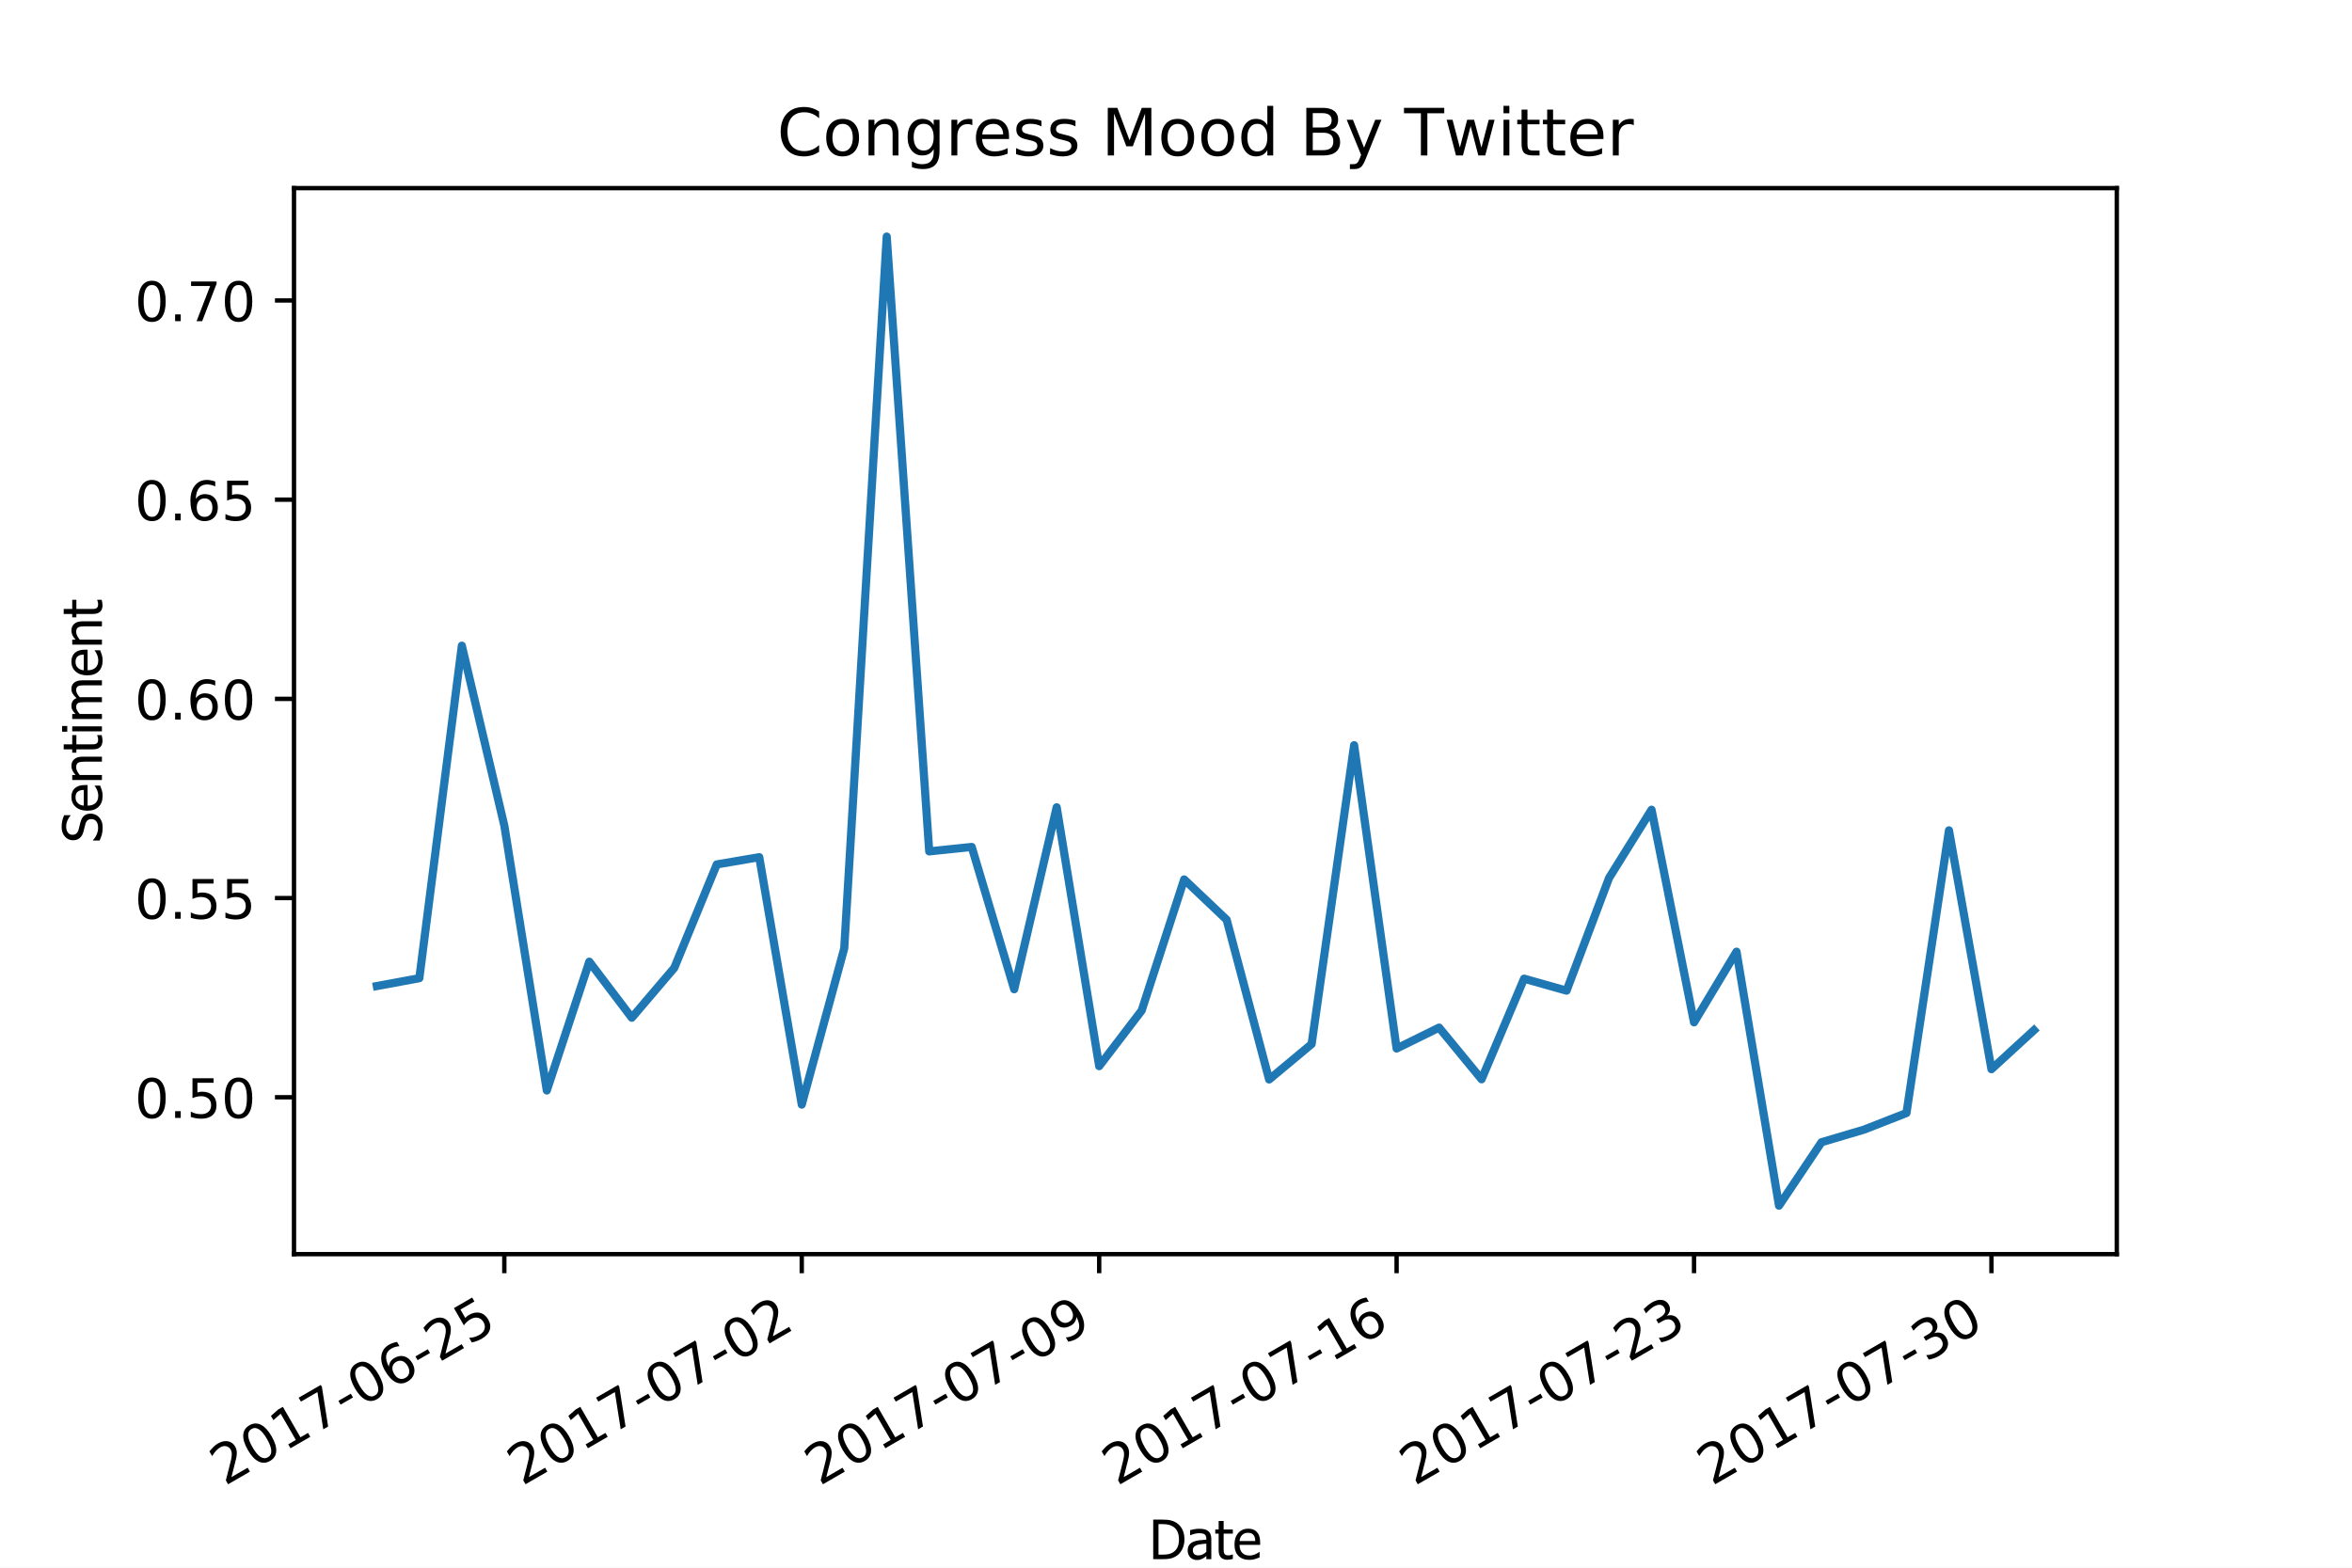
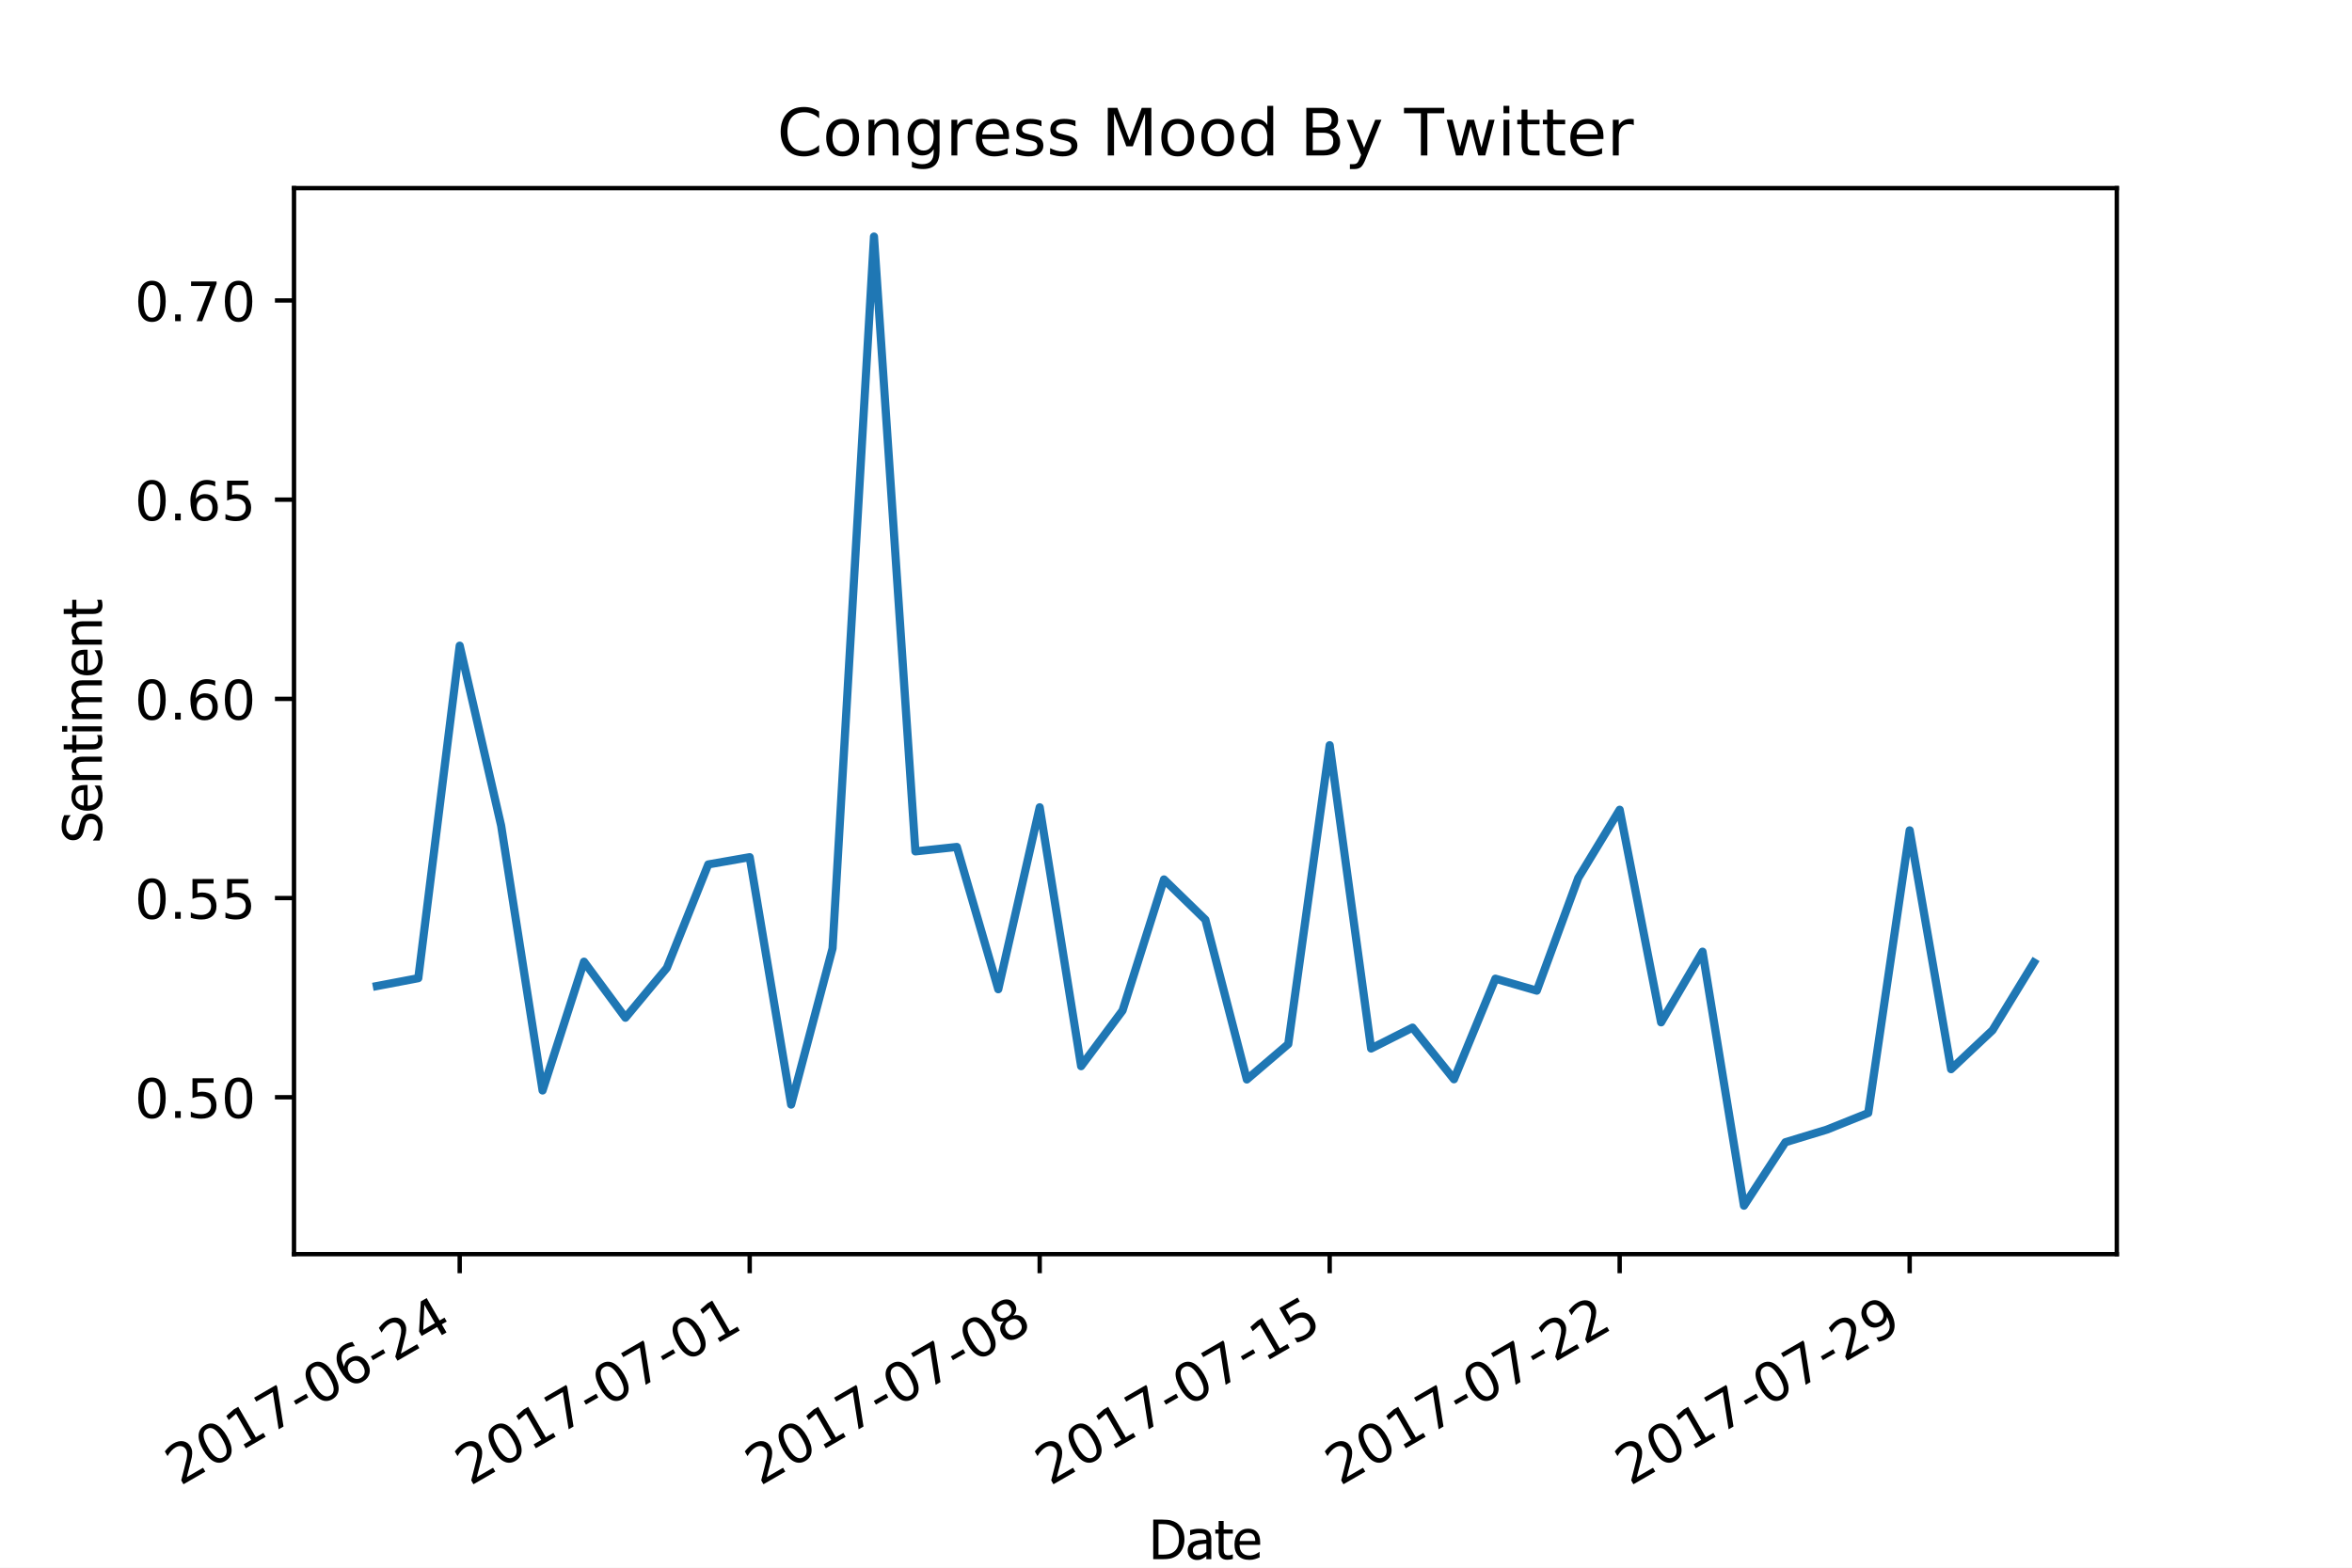
<svg xmlns="http://www.w3.org/2000/svg" xmlns:xlink="http://www.w3.org/1999/xlink" height="288pt" version="1.1" viewBox="0 0 432 288" width="432pt">
  <defs>
    <style type="text/css">
*{stroke-linecap:butt;stroke-linejoin:round;}
  </style>
  </defs>
  <g id="figure_1">
    <g id="patch_1">
      <path d="M 0 288  L 432 288  L 432 0  L 0 0  z " style="fill:#ffffff;" />
    </g>
    <g id="axes_1">
      <g id="patch_2">
        <path d="M 54 230.4  L 388.8 230.4  L 388.8 34.56  L 54 34.56  z " style="fill:#ffffff;" />
      </g>
      <g id="matplotlib.axis_1">
        <g id="xtick_1">
          <g id="line2d_1">
            <defs>
-               <path d="M 0 0  L 0 3.5  " id="m177001eccf" style="stroke:#000000;stroke-width:0.8;" />
-             </defs>
-             <g>
-               <use style="stroke:#000000;stroke-width:0.8;" x="92.631" xlink:href="#m177001eccf" y="230.4" />
+               <path d="M 0 0  L 0 3.5  " id="md7710a5c03" style="stroke:#000000;stroke-width:0.8;" />
+             </defs>
+             <g>
+               <use style="stroke:#000000;stroke-width:0.8;" x="84.436" xlink:href="#md7710a5c03" y="230.4" />
            </g>
          </g>
          <g id="text_1">
            <defs>
              <path d="M 19.188 8.297  L 53.609 8.297  L 53.609 0  L 7.328 0  L 7.328 8.297  Q 12.938 14.109 22.625 23.891  Q 32.328 33.688 34.812 36.531  Q 39.547 41.844 41.422 45.531  Q 43.312 49.219 43.312 52.781  Q 43.312 58.594 39.234 62.25  Q 35.156 65.922 28.609 65.922  Q 23.969 65.922 18.812 64.312  Q 13.672 62.703 7.812 59.422  L 7.812 69.391  Q 13.766 71.781 18.938 73  Q 24.125 74.219 28.422 74.219  Q 39.75 74.219 46.484 68.547  Q 53.219 62.891 53.219 53.422  Q 53.219 48.922 51.531 44.891  Q 49.859 40.875 45.406 35.406  Q 44.188 33.984 37.641 27.219  Q 31.109 20.453 19.188 8.297  z " id="DejaVuSans-32" />
              <path d="M 31.781 66.406  Q 24.172 66.406 20.328 58.906  Q 16.5 51.422 16.5 36.375  Q 16.5 21.391 20.328 13.891  Q 24.172 6.391 31.781 6.391  Q 39.453 6.391 43.281 13.891  Q 47.125 21.391 47.125 36.375  Q 47.125 51.422 43.281 58.906  Q 39.453 66.406 31.781 66.406  z M 31.781 74.219  Q 44.047 74.219 50.516 64.516  Q 56.984 54.828 56.984 36.375  Q 56.984 17.969 50.516 8.266  Q 44.047 -1.422 31.781 -1.422  Q 19.531 -1.422 13.062 8.266  Q 6.594 17.969 6.594 36.375  Q 6.594 54.828 13.062 64.516  Q 19.531 74.219 31.781 74.219  z " id="DejaVuSans-30" />
              <path d="M 12.406 8.297  L 28.516 8.297  L 28.516 63.922  L 10.984 60.406  L 10.984 69.391  L 28.422 72.906  L 38.281 72.906  L 38.281 8.297  L 54.391 8.297  L 54.391 0  L 12.406 0  z " id="DejaVuSans-31" />
              <path d="M 8.203 72.906  L 55.078 72.906  L 55.078 68.703  L 28.609 0  L 18.312 0  L 43.219 64.594  L 8.203 64.594  z " id="DejaVuSans-37" />
              <path d="M 4.891 31.391  L 31.203 31.391  L 31.203 23.391  L 4.891 23.391  z " id="DejaVuSans-2d" />
              <path d="M 33.016 40.375  Q 26.375 40.375 22.484 35.828  Q 18.609 31.297 18.609 23.391  Q 18.609 15.531 22.484 10.953  Q 26.375 6.391 33.016 6.391  Q 39.656 6.391 43.531 10.953  Q 47.406 15.531 47.406 23.391  Q 47.406 31.297 43.531 35.828  Q 39.656 40.375 33.016 40.375  z M 52.594 71.297  L 52.594 62.312  Q 48.875 64.062 45.094 64.984  Q 41.312 65.922 37.594 65.922  Q 27.828 65.922 22.672 59.328  Q 17.531 52.734 16.797 39.406  Q 19.672 43.656 24.016 45.922  Q 28.375 48.188 33.594 48.188  Q 44.578 48.188 50.953 41.516  Q 57.328 34.859 57.328 23.391  Q 57.328 12.156 50.688 5.359  Q 44.047 -1.422 33.016 -1.422  Q 20.359 -1.422 13.672 8.266  Q 6.984 17.969 6.984 36.375  Q 6.984 53.656 15.188 63.938  Q 23.391 74.219 37.203 74.219  Q 40.922 74.219 44.703 73.484  Q 48.484 72.75 52.594 71.297  z " id="DejaVuSans-36" />
-               <path d="M 10.797 72.906  L 49.516 72.906  L 49.516 64.594  L 19.828 64.594  L 19.828 46.734  Q 21.969 47.469 24.109 47.828  Q 26.266 48.188 28.422 48.188  Q 40.625 48.188 47.75 41.5  Q 54.891 34.812 54.891 23.391  Q 54.891 11.625 47.562 5.094  Q 40.234 -1.422 26.906 -1.422  Q 22.312 -1.422 17.547 -0.641  Q 12.797 0.141 7.719 1.703  L 7.719 11.625  Q 12.109 9.234 16.797 8.062  Q 21.484 6.891 26.703 6.891  Q 35.156 6.891 40.078 11.328  Q 45.016 15.766 45.016 23.391  Q 45.016 31 40.078 35.438  Q 35.156 39.891 26.703 39.891  Q 22.75 39.891 18.812 39.016  Q 14.891 38.141 10.797 36.281  z " id="DejaVuSans-35" />
-             </defs>
-             <g transform="translate(41.26132 273.0383)rotate(-30)scale(0.1 -0.1)">
+               <path d="M 37.797 64.312  L 12.891 25.391  L 37.797 25.391  z M 35.203 72.906  L 47.609 72.906  L 47.609 25.391  L 58.016 25.391  L 58.016 17.188  L 47.609 17.188  L 47.609 0  L 37.797 0  L 37.797 17.188  L 4.891 17.188  L 4.891 26.703  z " id="DejaVuSans-34" />
+             </defs>
+             <g transform="translate(33.06691 273.0383)rotate(-30)scale(0.1 -0.1)">
              <use xlink:href="#DejaVuSans-32" />
              <use x="63.623" xlink:href="#DejaVuSans-30" />
              <use x="127.246" xlink:href="#DejaVuSans-31" />
              <use x="190.869" xlink:href="#DejaVuSans-37" />
              <use x="254.492" xlink:href="#DejaVuSans-2d" />
              <use x="290.576" xlink:href="#DejaVuSans-30" />
              <use x="354.199" xlink:href="#DejaVuSans-36" />
              <use x="417.822" xlink:href="#DejaVuSans-2d" />
              <use x="453.906" xlink:href="#DejaVuSans-32" />
-               <use x="517.529" xlink:href="#DejaVuSans-35" />
+               <use x="517.529" xlink:href="#DejaVuSans-34" />
            </g>
          </g>
        </g>
        <g id="xtick_2">
          <g id="line2d_2">
            <g>
-               <use style="stroke:#000000;stroke-width:0.8;" x="147.26" xlink:href="#m177001eccf" y="230.4" />
+               <use style="stroke:#000000;stroke-width:0.8;" x="137.7" xlink:href="#md7710a5c03" y="230.4" />
            </g>
          </g>
          <g id="text_2">
-             <g transform="translate(95.89069 273.0383)rotate(-30)scale(0.1 -0.1)">
+             <g transform="translate(86.33055 273.0383)rotate(-30)scale(0.1 -0.1)">
              <use xlink:href="#DejaVuSans-32" />
              <use x="63.623" xlink:href="#DejaVuSans-30" />
              <use x="127.246" xlink:href="#DejaVuSans-31" />
              <use x="190.869" xlink:href="#DejaVuSans-37" />
              <use x="254.492" xlink:href="#DejaVuSans-2d" />
              <use x="290.576" xlink:href="#DejaVuSans-30" />
              <use x="354.199" xlink:href="#DejaVuSans-37" />
              <use x="417.822" xlink:href="#DejaVuSans-2d" />
              <use x="453.906" xlink:href="#DejaVuSans-30" />
-               <use x="517.529" xlink:href="#DejaVuSans-32" />
+               <use x="517.529" xlink:href="#DejaVuSans-31" />
            </g>
          </g>
        </g>
        <g id="xtick_3">
          <g id="line2d_3">
            <g>
-               <use style="stroke:#000000;stroke-width:0.8;" x="201.89" xlink:href="#m177001eccf" y="230.4" />
+               <use style="stroke:#000000;stroke-width:0.8;" x="190.964" xlink:href="#md7710a5c03" y="230.4" />
            </g>
          </g>
          <g id="text_3">
            <defs>
-               <path d="M 10.984 1.516  L 10.984 10.5  Q 14.703 8.734 18.5 7.812  Q 22.312 6.891 25.984 6.891  Q 35.75 6.891 40.891 13.453  Q 46.047 20.016 46.781 33.406  Q 43.953 29.203 39.594 26.953  Q 35.25 24.703 29.984 24.703  Q 19.047 24.703 12.672 31.312  Q 6.297 37.938 6.297 49.422  Q 6.297 60.641 12.938 67.422  Q 19.578 74.219 30.609 74.219  Q 43.266 74.219 49.922 64.516  Q 56.594 54.828 56.594 36.375  Q 56.594 19.141 48.406 8.859  Q 40.234 -1.422 26.422 -1.422  Q 22.703 -1.422 18.891 -0.688  Q 15.094 0.047 10.984 1.516  z M 30.609 32.422  Q 37.25 32.422 41.125 36.953  Q 45.016 41.5 45.016 49.422  Q 45.016 57.281 41.125 61.844  Q 37.25 66.406 30.609 66.406  Q 23.969 66.406 20.094 61.844  Q 16.219 57.281 16.219 49.422  Q 16.219 41.5 20.094 36.953  Q 23.969 32.422 30.609 32.422  z " id="DejaVuSans-39" />
-             </defs>
-             <g transform="translate(150.5201 273.0383)rotate(-30)scale(0.1 -0.1)">
+               <path d="M 31.781 34.625  Q 24.75 34.625 20.719 30.859  Q 16.703 27.094 16.703 20.516  Q 16.703 13.922 20.719 10.156  Q 24.75 6.391 31.781 6.391  Q 38.812 6.391 42.859 10.172  Q 46.922 13.969 46.922 20.516  Q 46.922 27.094 42.891 30.859  Q 38.875 34.625 31.781 34.625  z M 21.922 38.812  Q 15.578 40.375 12.031 44.719  Q 8.5 49.078 8.5 55.328  Q 8.5 64.062 14.719 69.141  Q 20.953 74.219 31.781 74.219  Q 42.672 74.219 48.875 69.141  Q 55.078 64.062 55.078 55.328  Q 55.078 49.078 51.531 44.719  Q 48 40.375 41.703 38.812  Q 48.828 37.156 52.797 32.312  Q 56.781 27.484 56.781 20.516  Q 56.781 9.906 50.312 4.234  Q 43.844 -1.422 31.781 -1.422  Q 19.734 -1.422 13.25 4.234  Q 6.781 9.906 6.781 20.516  Q 6.781 27.484 10.781 32.312  Q 14.797 37.156 21.922 38.812  z M 18.312 54.391  Q 18.312 48.734 21.844 45.562  Q 25.391 42.391 31.781 42.391  Q 38.141 42.391 41.719 45.562  Q 45.312 48.734 45.312 54.391  Q 45.312 60.062 41.719 63.234  Q 38.141 66.406 31.781 66.406  Q 25.391 66.406 21.844 63.234  Q 18.312 60.062 18.312 54.391  z " id="DejaVuSans-38" />
+             </defs>
+             <g transform="translate(139.5942 273.0383)rotate(-30)scale(0.1 -0.1)">
              <use xlink:href="#DejaVuSans-32" />
              <use x="63.623" xlink:href="#DejaVuSans-30" />
              <use x="127.246" xlink:href="#DejaVuSans-31" />
              <use x="190.869" xlink:href="#DejaVuSans-37" />
              <use x="254.492" xlink:href="#DejaVuSans-2d" />
              <use x="290.576" xlink:href="#DejaVuSans-30" />
              <use x="354.199" xlink:href="#DejaVuSans-37" />
              <use x="417.822" xlink:href="#DejaVuSans-2d" />
              <use x="453.906" xlink:href="#DejaVuSans-30" />
-               <use x="517.529" xlink:href="#DejaVuSans-39" />
+               <use x="517.529" xlink:href="#DejaVuSans-38" />
            </g>
          </g>
        </g>
        <g id="xtick_4">
          <g id="line2d_4">
            <g>
-               <use style="stroke:#000000;stroke-width:0.8;" x="256.519" xlink:href="#m177001eccf" y="230.4" />
+               <use style="stroke:#000000;stroke-width:0.8;" x="244.227" xlink:href="#md7710a5c03" y="230.4" />
            </g>
          </g>
          <g id="text_4">
-             <g transform="translate(205.1494 273.0383)rotate(-30)scale(0.1 -0.1)">
+             <defs>
+               <path d="M 10.797 72.906  L 49.516 72.906  L 49.516 64.594  L 19.828 64.594  L 19.828 46.734  Q 21.969 47.469 24.109 47.828  Q 26.266 48.188 28.422 48.188  Q 40.625 48.188 47.75 41.5  Q 54.891 34.812 54.891 23.391  Q 54.891 11.625 47.562 5.094  Q 40.234 -1.422 26.906 -1.422  Q 22.312 -1.422 17.547 -0.641  Q 12.797 0.141 7.719 1.703  L 7.719 11.625  Q 12.109 9.234 16.797 8.062  Q 21.484 6.891 26.703 6.891  Q 35.156 6.891 40.078 11.328  Q 45.016 15.766 45.016 23.391  Q 45.016 31 40.078 35.438  Q 35.156 39.891 26.703 39.891  Q 22.75 39.891 18.812 39.016  Q 14.891 38.141 10.797 36.281  z " id="DejaVuSans-35" />
+             </defs>
+             <g transform="translate(192.8578 273.0383)rotate(-30)scale(0.1 -0.1)">
              <use xlink:href="#DejaVuSans-32" />
              <use x="63.623" xlink:href="#DejaVuSans-30" />
              <use x="127.246" xlink:href="#DejaVuSans-31" />
              <use x="190.869" xlink:href="#DejaVuSans-37" />
              <use x="254.492" xlink:href="#DejaVuSans-2d" />
              <use x="290.576" xlink:href="#DejaVuSans-30" />
              <use x="354.199" xlink:href="#DejaVuSans-37" />
              <use x="417.822" xlink:href="#DejaVuSans-2d" />
              <use x="453.906" xlink:href="#DejaVuSans-31" />
-               <use x="517.529" xlink:href="#DejaVuSans-36" />
+               <use x="517.529" xlink:href="#DejaVuSans-35" />
            </g>
          </g>
        </g>
        <g id="xtick_5">
          <g id="line2d_5">
            <g>
-               <use style="stroke:#000000;stroke-width:0.8;" x="311.148" xlink:href="#m177001eccf" y="230.4" />
+               <use style="stroke:#000000;stroke-width:0.8;" x="297.491" xlink:href="#md7710a5c03" y="230.4" />
            </g>
          </g>
          <g id="text_5">
-             <defs>
-               <path d="M 40.578 39.312  Q 47.656 37.797 51.625 33  Q 55.609 28.219 55.609 21.188  Q 55.609 10.406 48.188 4.484  Q 40.766 -1.422 27.094 -1.422  Q 22.516 -1.422 17.656 -0.516  Q 12.797 0.391 7.625 2.203  L 7.625 11.719  Q 11.719 9.328 16.594 8.109  Q 21.484 6.891 26.812 6.891  Q 36.078 6.891 40.938 10.547  Q 45.797 14.203 45.797 21.188  Q 45.797 27.641 41.281 31.266  Q 36.766 34.906 28.719 34.906  L 20.219 34.906  L 20.219 43.016  L 29.109 43.016  Q 36.375 43.016 40.234 45.922  Q 44.094 48.828 44.094 54.297  Q 44.094 59.906 40.109 62.906  Q 36.141 65.922 28.719 65.922  Q 24.656 65.922 20.016 65.031  Q 15.375 64.156 9.812 62.312  L 9.812 71.094  Q 15.438 72.656 20.344 73.438  Q 25.25 74.219 29.594 74.219  Q 40.828 74.219 47.359 69.109  Q 53.906 64.016 53.906 55.328  Q 53.906 49.266 50.438 45.094  Q 46.969 40.922 40.578 39.312  z " id="DejaVuSans-33" />
-             </defs>
-             <g transform="translate(259.7788 273.0383)rotate(-30)scale(0.1 -0.1)">
+             <g transform="translate(246.1215 273.0383)rotate(-30)scale(0.1 -0.1)">
              <use xlink:href="#DejaVuSans-32" />
              <use x="63.623" xlink:href="#DejaVuSans-30" />
              <use x="127.246" xlink:href="#DejaVuSans-31" />
              <use x="190.869" xlink:href="#DejaVuSans-37" />
              <use x="254.492" xlink:href="#DejaVuSans-2d" />
              <use x="290.576" xlink:href="#DejaVuSans-30" />
              <use x="354.199" xlink:href="#DejaVuSans-37" />
              <use x="417.822" xlink:href="#DejaVuSans-2d" />
              <use x="453.906" xlink:href="#DejaVuSans-32" />
-               <use x="517.529" xlink:href="#DejaVuSans-33" />
+               <use x="517.529" xlink:href="#DejaVuSans-32" />
            </g>
          </g>
        </g>
        <g id="xtick_6">
          <g id="line2d_6">
            <g>
-               <use style="stroke:#000000;stroke-width:0.8;" x="365.778" xlink:href="#m177001eccf" y="230.4" />
+               <use style="stroke:#000000;stroke-width:0.8;" x="350.755" xlink:href="#md7710a5c03" y="230.4" />
            </g>
          </g>
          <g id="text_6">
-             <g transform="translate(314.4082 273.0383)rotate(-30)scale(0.1 -0.1)">
-               <use xlink:href="#DejaVuSans-32" />
-               <use x="63.623" xlink:href="#DejaVuSans-30" />
-               <use x="127.246" xlink:href="#DejaVuSans-31" />
-               <use x="190.869" xlink:href="#DejaVuSans-37" />
-               <use x="254.492" xlink:href="#DejaVuSans-2d" />
-               <use x="290.576" xlink:href="#DejaVuSans-30" />
-               <use x="354.199" xlink:href="#DejaVuSans-37" />
-               <use x="417.822" xlink:href="#DejaVuSans-2d" />
-               <use x="453.906" xlink:href="#DejaVuSans-33" />
-               <use x="517.529" xlink:href="#DejaVuSans-30" />
+             <defs>
+               <path d="M 10.984 1.516  L 10.984 10.5  Q 14.703 8.734 18.5 7.812  Q 22.312 6.891 25.984 6.891  Q 35.75 6.891 40.891 13.453  Q 46.047 20.016 46.781 33.406  Q 43.953 29.203 39.594 26.953  Q 35.25 24.703 29.984 24.703  Q 19.047 24.703 12.672 31.312  Q 6.297 37.938 6.297 49.422  Q 6.297 60.641 12.938 67.422  Q 19.578 74.219 30.609 74.219  Q 43.266 74.219 49.922 64.516  Q 56.594 54.828 56.594 36.375  Q 56.594 19.141 48.406 8.859  Q 40.234 -1.422 26.422 -1.422  Q 22.703 -1.422 18.891 -0.688  Q 15.094 0.047 10.984 1.516  z M 30.609 32.422  Q 37.25 32.422 41.125 36.953  Q 45.016 41.5 45.016 49.422  Q 45.016 57.281 41.125 61.844  Q 37.25 66.406 30.609 66.406  Q 23.969 66.406 20.094 61.844  Q 16.219 57.281 16.219 49.422  Q 16.219 41.5 20.094 36.953  Q 23.969 32.422 30.609 32.422  z " id="DejaVuSans-39" />
+             </defs>
+             <g transform="translate(299.3851 273.0383)rotate(-30)scale(0.1 -0.1)">
+               <use xlink:href="#DejaVuSans-32" />
+               <use x="63.623" xlink:href="#DejaVuSans-30" />
+               <use x="127.246" xlink:href="#DejaVuSans-31" />
+               <use x="190.869" xlink:href="#DejaVuSans-37" />
+               <use x="254.492" xlink:href="#DejaVuSans-2d" />
+               <use x="290.576" xlink:href="#DejaVuSans-30" />
+               <use x="354.199" xlink:href="#DejaVuSans-37" />
+               <use x="417.822" xlink:href="#DejaVuSans-2d" />
+               <use x="453.906" xlink:href="#DejaVuSans-32" />
+               <use x="517.529" xlink:href="#DejaVuSans-39" />
            </g>
          </g>
        </g>
        <g id="text_7">
          <defs>
            <path d="M 64.703 36.281  Q 64.703 26.312 60.672 18.297  Q 56.641 10.297 49.859 5.812  Q 44.344 2.344 38.641 1.172  Q 32.953 0 24.125 0  L 7.375 0  L 7.375 72.703  L 23.922 72.703  Q 34.188 72.703 40.016 71.156  Q 45.844 69.625 49.953 66.938  Q 56.984 62.312 60.844 54.609  Q 64.703 46.922 64.703 36.281  z M 54.641 36.422  Q 54.641 44.828 51.859 50.75  Q 49.078 56.688 43.609 60.016  Q 39.75 62.359 35.344 63.375  Q 30.953 64.406 24.422 64.406  L 17.047 64.406  L 17.047 8.297  L 24.422 8.297  Q 30.859 8.297 35.688 9.328  Q 40.531 10.359 44.531 13.141  Q 49.562 16.547 52.094 22.234  Q 54.641 27.938 54.641 36.422  z " id="Tahoma-44" />
            <path d="M 37.109 13.422  L 37.109 28.562  Q 33.844 28.266 28.828 27.75  Q 23.828 27.25 20.75 26.312  Q 17.094 25.203 14.703 22.875  Q 12.312 20.562 12.312 16.406  Q 12.312 11.719 14.938 9.328  Q 17.578 6.938 22.656 6.938  Q 27 6.938 30.516 8.812  Q 34.031 10.688 37.109 13.422  z M 37.109 5.812  Q 35.984 4.984 34.109 3.484  Q 32.234 2 30.469 1.125  Q 28.031 -0.141 25.75 -0.828  Q 23.484 -1.516 19.391 -1.516  Q 16.016 -1.516 12.984 -0.234  Q 9.969 1.031 7.672 3.328  Q 5.469 5.562 4.141 8.859  Q 2.828 12.156 2.828 15.828  Q 2.828 21.484 5.219 25.453  Q 7.625 29.438 12.797 31.781  Q 17.391 33.891 23.641 34.688  Q 29.891 35.5 37.109 35.891  L 37.109 37.641  Q 37.109 40.875 36.125 42.844  Q 35.156 44.828 33.406 45.906  Q 31.641 47.016 29.094 47.375  Q 26.562 47.75 23.875 47.75  Q 20.703 47.75 16.406 46.797  Q 12.109 45.844 7.812 44.047  L 7.281 44.047  L 7.281 53.375  Q 9.812 54.109 14.547 54.984  Q 19.281 55.859 23.922 55.859  Q 29.547 55.859 33.391 54.984  Q 37.25 54.109 40.328 51.812  Q 43.312 49.562 44.766 46  Q 46.234 42.438 46.234 37.312  L 46.234 0  L 37.109 0  z " id="Tahoma-61" />
            <path d="M 23.141 -1.078  Q 15.625 -1.078 11.422 3.188  Q 7.234 7.469 7.234 16.703  L 7.234 46.922  L 1.031 46.922  L 1.031 54.547  L 7.234 54.547  L 7.234 70.219  L 16.406 70.219  L 16.406 54.547  L 33.297 54.547  L 33.297 46.922  L 16.406 46.922  L 16.406 21  Q 16.406 16.844 16.547 14.594  Q 16.703 12.359 17.672 10.406  Q 18.5 8.688 20.359 7.828  Q 22.219 6.984 25.391 6.984  Q 27.641 6.984 29.734 7.641  Q 31.844 8.297 32.766 8.734  L 33.297 8.734  L 33.297 0.484  Q 30.719 -0.25 28.047 -0.656  Q 25.391 -1.078 23.141 -1.078  z " id="Tahoma-74" />
            <path d="M 30.328 -1.266  Q 17.281 -1.266 10.078 6.078  Q 2.875 13.422 2.875 26.953  Q 2.875 40.281 9.859 48.172  Q 16.844 56.062 28.125 56.062  Q 33.203 56.062 37.109 54.594  Q 41.016 53.125 43.953 50  Q 46.875 46.875 48.438 42.359  Q 50 37.844 50 31.297  L 50 26.312  L 12.203 26.312  Q 12.203 16.797 16.984 11.766  Q 21.781 6.734 30.219 6.734  Q 33.25 6.734 36.156 7.422  Q 39.062 8.109 41.406 9.188  Q 43.891 10.297 45.594 11.344  Q 47.312 12.406 48.438 13.328  L 48.969 13.328  L 48.969 3.328  Q 47.359 2.688 44.969 1.734  Q 42.578 0.781 40.672 0.25  Q 37.984 -0.484 35.812 -0.875  Q 33.641 -1.266 30.328 -1.266  z M 41.062 33.344  Q 40.969 37.062 40.188 39.75  Q 39.406 42.438 37.938 44.281  Q 36.328 46.344 33.812 47.406  Q 31.297 48.484 27.594 48.484  Q 23.922 48.484 21.359 47.391  Q 18.797 46.297 16.703 44.188  Q 14.656 42.047 13.578 39.422  Q 12.5 36.812 12.203 33.344  z " id="Tahoma-65" />
          </defs>
          <g transform="translate(211.0797 286.4378)scale(0.1 -0.1)">
            <use xlink:href="#Tahoma-44" />
            <use x="67.822" xlink:href="#Tahoma-61" />
            <use x="120.312" xlink:href="#Tahoma-74" />
            <use x="153.76" xlink:href="#Tahoma-65" />
          </g>
        </g>
      </g>
      <g id="matplotlib.axis_2">
        <g id="ytick_1">
          <g id="line2d_7">
            <defs>
-               <path d="M 0 0  L -3.5 0  " id="m8e5c2bd6bd" style="stroke:#000000;stroke-width:0.8;" />
-             </defs>
-             <g>
-               <use style="stroke:#000000;stroke-width:0.8;" x="54" xlink:href="#m8e5c2bd6bd" y="201.575" />
+               <path d="M 0 0  L -3.5 0  " id="m6d3e1df617" style="stroke:#000000;stroke-width:0.8;" />
+             </defs>
+             <g>
+               <use style="stroke:#000000;stroke-width:0.8;" x="54" xlink:href="#m6d3e1df617" y="201.575" />
            </g>
          </g>
          <g id="text_8">
            <defs>
              <path d="M 10.688 12.406  L 21 12.406  L 21 0  L 10.688 0  z " id="DejaVuSans-2e" />
            </defs>
            <g transform="translate(24.73438 205.3741)scale(0.1 -0.1)">
              <use xlink:href="#DejaVuSans-30" />
              <use x="63.623" xlink:href="#DejaVuSans-2e" />
              <use x="95.41" xlink:href="#DejaVuSans-35" />
              <use x="159.033" xlink:href="#DejaVuSans-30" />
            </g>
          </g>
        </g>
        <g id="ytick_2">
          <g id="line2d_8">
            <g>
-               <use style="stroke:#000000;stroke-width:0.8;" x="54" xlink:href="#m8e5c2bd6bd" y="164.981" />
+               <use style="stroke:#000000;stroke-width:0.8;" x="54" xlink:href="#m6d3e1df617" y="164.981" />
            </g>
          </g>
          <g id="text_9">
            <g transform="translate(24.73438 168.7805)scale(0.1 -0.1)">
              <use xlink:href="#DejaVuSans-30" />
              <use x="63.623" xlink:href="#DejaVuSans-2e" />
              <use x="95.41" xlink:href="#DejaVuSans-35" />
              <use x="159.033" xlink:href="#DejaVuSans-35" />
            </g>
          </g>
        </g>
        <g id="ytick_3">
          <g id="line2d_9">
            <g>
-               <use style="stroke:#000000;stroke-width:0.8;" x="54" xlink:href="#m8e5c2bd6bd" y="128.388" />
+               <use style="stroke:#000000;stroke-width:0.8;" x="54" xlink:href="#m6d3e1df617" y="128.388" />
            </g>
          </g>
          <g id="text_10">
            <g transform="translate(24.73438 132.1869)scale(0.1 -0.1)">
              <use xlink:href="#DejaVuSans-30" />
              <use x="63.623" xlink:href="#DejaVuSans-2e" />
              <use x="95.41" xlink:href="#DejaVuSans-36" />
              <use x="159.033" xlink:href="#DejaVuSans-30" />
            </g>
          </g>
        </g>
        <g id="ytick_4">
          <g id="line2d_10">
            <g>
-               <use style="stroke:#000000;stroke-width:0.8;" x="54" xlink:href="#m8e5c2bd6bd" y="91.794" />
+               <use style="stroke:#000000;stroke-width:0.8;" x="54" xlink:href="#m6d3e1df617" y="91.794" />
            </g>
          </g>
          <g id="text_11">
            <g transform="translate(24.73438 95.59332)scale(0.1 -0.1)">
              <use xlink:href="#DejaVuSans-30" />
              <use x="63.623" xlink:href="#DejaVuSans-2e" />
              <use x="95.41" xlink:href="#DejaVuSans-36" />
              <use x="159.033" xlink:href="#DejaVuSans-35" />
            </g>
          </g>
        </g>
        <g id="ytick_5">
          <g id="line2d_11">
            <g>
-               <use style="stroke:#000000;stroke-width:0.8;" x="54" xlink:href="#m8e5c2bd6bd" y="55.201" />
+               <use style="stroke:#000000;stroke-width:0.8;" x="54" xlink:href="#m6d3e1df617" y="55.201" />
            </g>
          </g>
          <g id="text_12">
            <g transform="translate(24.73438 58.99973)scale(0.1 -0.1)">
              <use xlink:href="#DejaVuSans-30" />
              <use x="63.623" xlink:href="#DejaVuSans-2e" />
              <use x="95.41" xlink:href="#DejaVuSans-37" />
              <use x="159.033" xlink:href="#DejaVuSans-30" />
            </g>
          </g>
        </g>
        <g id="text_13">
          <defs>
            <path d="M 27.641 -1.312  Q 19.734 -1.312 14.188 0.312  Q 8.641 1.953 3.766 4.344  L 3.766 16.453  L 4.438 16.453  Q 9.234 11.969 15.281 9.5  Q 21.344 7.031 26.953 7.031  Q 34.969 7.031 39.062 10.375  Q 43.172 13.719 43.172 19.188  Q 43.172 23.531 41.016 26.266  Q 38.875 29 34.188 30.328  Q 30.812 31.297 28.031 31.922  Q 25.25 32.562 21.047 33.641  Q 17.281 34.625 14.297 36.125  Q 11.328 37.641 9.031 40.094  Q 6.781 42.484 5.531 45.719  Q 4.297 48.969 4.297 53.219  Q 4.297 62.062 11.172 68.047  Q 18.062 74.031 28.766 74.031  Q 34.859 74.031 40.297 72.797  Q 45.75 71.578 50.391 69.344  L 50.391 57.766  L 49.656 57.766  Q 46.188 60.938 40.766 63.297  Q 35.359 65.672 29.391 65.672  Q 22.656 65.672 18.5 62.516  Q 14.359 59.375 14.359 54.25  Q 14.359 49.609 16.797 46.875  Q 19.234 44.141 23.875 42.875  Q 26.953 42.047 31.391 40.984  Q 35.844 39.938 38.766 39.062  Q 46.297 36.766 49.75 32.125  Q 53.219 27.484 53.219 20.703  Q 53.219 16.453 51.484 12.297  Q 49.75 8.156 46.625 5.281  Q 43.109 2.094 38.688 0.391  Q 34.281 -1.312 27.641 -1.312  z " id="Tahoma-53" />
            <path d="M 49.516 0  L 40.328 0  L 40.328 31.062  Q 40.328 34.812 39.953 38.062  Q 39.594 41.312 38.578 43.266  Q 37.453 45.312 35.453 46.312  Q 33.453 47.312 29.984 47.312  Q 26.562 47.312 22.922 45.484  Q 19.281 43.656 15.828 40.719  L 15.828 0  L 6.641 0  L 6.641 54.547  L 15.828 54.547  L 15.828 48.484  Q 19.922 52.156 23.922 54.109  Q 27.938 56.062 32.375 56.062  Q 40.438 56.062 44.969 50.75  Q 49.516 45.453 49.516 35.406  z " id="Tahoma-6e" />
            <path d="M 16.016 0  L 6.844 0  L 6.844 54.547  L 16.016 54.547  z M 16.656 63.672  L 6.203 63.672  L 6.203 73.188  L 16.656 73.188  z " id="Tahoma-69" />
            <path d="M 68.562 0  L 68.562 31.547  Q 68.562 35.297 68.266 38.5  Q 67.969 41.703 67.047 43.5  Q 66.062 45.453 64.25 46.375  Q 62.453 47.312 59.375 47.312  Q 56.547 47.312 53.297 45.578  Q 50.047 43.844 46.578 40.578  Q 46.625 39.75 46.703 38.594  Q 46.781 37.453 46.781 35.891  L 46.781 0  L 37.594 0  L 37.594 31.547  Q 37.594 35.297 37.297 38.5  Q 37.016 41.703 36.078 43.5  Q 35.109 45.453 33.297 46.375  Q 31.5 47.312 28.422 47.312  Q 25.438 47.312 22.156 45.453  Q 18.891 43.609 15.828 40.719  L 15.828 0  L 6.641 0  L 6.641 54.547  L 15.828 54.547  L 15.828 48.484  Q 19.438 52.094 22.969 54.078  Q 26.516 56.062 30.766 56.062  Q 35.594 56.062 39.328 53.859  Q 43.062 51.656 45.016 46.625  Q 49.172 51.266 53.125 53.656  Q 57.078 56.062 61.719 56.062  Q 65.234 56.062 68.109 54.953  Q 71 53.859 73.141 51.422  Q 75.344 48.922 76.531 45.203  Q 77.734 41.5 77.734 35.891  L 77.734 0  z " id="Tahoma-6d" />
          </defs>
          <g transform="translate(18.72188 154.7941)rotate(-90)scale(0.1 -0.1)">
            <use xlink:href="#Tahoma-53" />
            <use x="55.713" xlink:href="#Tahoma-65" />
            <use x="108.35" xlink:href="#Tahoma-6e" />
            <use x="164.111" xlink:href="#Tahoma-74" />
            <use x="197.559" xlink:href="#Tahoma-69" />
            <use x="220.41" xlink:href="#Tahoma-6d" />
            <use x="304.395" xlink:href="#Tahoma-65" />
            <use x="357.031" xlink:href="#Tahoma-6e" />
            <use x="412.793" xlink:href="#Tahoma-74" />
          </g>
        </g>
      </g>
      <g id="line2d_12">
-         <path clip-path="url(#p3942a9d758)" d="M 69.218 181.149  L 77.022 179.703  L 84.827 118.617  L 92.631 151.675  L 100.435 200.331  L 108.239 176.671  L 116.043 186.969  L 123.848 177.81  L 131.652 158.803  L 139.456 157.472  L 147.26 202.925  L 155.064 174.224  L 162.869 43.462  L 170.673 156.408  L 178.477 155.593  L 186.281 181.736  L 194.085 148.306  L 201.89 195.865  L 209.694 185.646  L 217.498 161.56  L 225.302 168.963  L 233.106 198.31  L 240.91 191.81  L 248.715 136.9  L 256.519 192.624  L 264.323 188.782  L 272.127 198.273  L 279.931 179.792  L 287.736 181.993  L 295.54 161.294  L 303.344 148.759  L 311.148 187.818  L 318.952 174.833  L 326.757 221.498  L 334.561 209.84  L 342.365 207.527  L 350.169 204.474  L 357.973 152.544  L 365.778 196.421  L 373.582 189.262  " style="fill:none;stroke:#1f77b4;stroke-linecap:square;stroke-width:1.5;" />
+         <path clip-path="url(#p763a1d201e)" d="M 69.218 181.149  L 76.827 179.703  L 84.436 118.617  L 92.045 151.675  L 99.655 200.331  L 107.264 176.671  L 114.873 186.969  L 122.482 177.81  L 130.091 158.803  L 137.7 157.472  L 145.309 202.925  L 152.918 174.224  L 160.527 43.462  L 168.136 156.408  L 175.745 155.593  L 183.355 181.736  L 190.964 148.306  L 198.573 195.865  L 206.182 185.646  L 213.791 161.56  L 221.4 168.963  L 229.009 198.31  L 236.618 191.81  L 244.227 136.9  L 251.836 192.624  L 259.445 188.782  L 267.055 198.273  L 274.664 179.792  L 282.273 181.993  L 289.882 161.294  L 297.491 148.759  L 305.1 187.818  L 312.709 174.833  L 320.318 221.498  L 327.927 209.84  L 335.536 207.527  L 343.145 204.474  L 350.755 152.544  L 358.364 196.421  L 365.973 189.262  L 373.582 176.812  " style="fill:none;stroke:#1f77b4;stroke-linecap:square;stroke-width:1.5;" />
      </g>
      <g id="patch_3">
        <path d="M 54 230.4  L 54 34.56  " style="fill:none;stroke:#000000;stroke-linecap:square;stroke-linejoin:miter;stroke-width:0.8;" />
      </g>
      <g id="patch_4">
        <path d="M 388.8 230.4  L 388.8 34.56  " style="fill:none;stroke:#000000;stroke-linecap:square;stroke-linejoin:miter;stroke-width:0.8;" />
      </g>
      <g id="patch_5">
        <path d="M 54 230.4  L 388.8 230.4  " style="fill:none;stroke:#000000;stroke-linecap:square;stroke-linejoin:miter;stroke-width:0.8;" />
      </g>
      <g id="patch_6">
        <path d="M 54 34.56  L 388.8 34.56  " style="fill:none;stroke:#000000;stroke-linecap:square;stroke-linejoin:miter;stroke-width:0.8;" />
      </g>
      <g id="text_14">
        <defs>
          <path d="M 64.406 67.281  L 64.406 56.891  Q 59.422 61.531 53.781 63.812  Q 48.141 66.109 41.797 66.109  Q 29.297 66.109 22.656 58.469  Q 16.016 50.828 16.016 36.375  Q 16.016 21.969 22.656 14.328  Q 29.297 6.688 41.797 6.688  Q 48.141 6.688 53.781 8.984  Q 59.422 11.281 64.406 15.922  L 64.406 5.609  Q 59.234 2.094 53.438 0.328  Q 47.656 -1.422 41.219 -1.422  Q 24.656 -1.422 15.125 8.703  Q 5.609 18.844 5.609 36.375  Q 5.609 53.953 15.125 64.078  Q 24.656 74.219 41.219 74.219  Q 47.75 74.219 53.531 72.484  Q 59.328 70.75 64.406 67.281  z " id="DejaVuSans-43" />
          <path d="M 30.609 48.391  Q 23.391 48.391 19.188 42.75  Q 14.984 37.109 14.984 27.297  Q 14.984 17.484 19.156 11.844  Q 23.344 6.203 30.609 6.203  Q 37.797 6.203 41.984 11.859  Q 46.188 17.531 46.188 27.297  Q 46.188 37.016 41.984 42.703  Q 37.797 48.391 30.609 48.391  z M 30.609 56  Q 42.328 56 49.016 48.375  Q 55.719 40.766 55.719 27.297  Q 55.719 13.875 49.016 6.219  Q 42.328 -1.422 30.609 -1.422  Q 18.844 -1.422 12.172 6.219  Q 5.516 13.875 5.516 27.297  Q 5.516 40.766 12.172 48.375  Q 18.844 56 30.609 56  z " id="DejaVuSans-6f" />
          <path d="M 54.891 33.016  L 54.891 0  L 45.906 0  L 45.906 32.719  Q 45.906 40.484 42.875 44.328  Q 39.844 48.188 33.797 48.188  Q 26.516 48.188 22.312 43.547  Q 18.109 38.922 18.109 30.906  L 18.109 0  L 9.078 0  L 9.078 54.688  L 18.109 54.688  L 18.109 46.188  Q 21.344 51.125 25.703 53.562  Q 30.078 56 35.797 56  Q 45.219 56 50.047 50.172  Q 54.891 44.344 54.891 33.016  z " id="DejaVuSans-6e" />
          <path d="M 45.406 27.984  Q 45.406 37.75 41.375 43.109  Q 37.359 48.484 30.078 48.484  Q 22.859 48.484 18.828 43.109  Q 14.797 37.75 14.797 27.984  Q 14.797 18.266 18.828 12.891  Q 22.859 7.516 30.078 7.516  Q 37.359 7.516 41.375 12.891  Q 45.406 18.266 45.406 27.984  z M 54.391 6.781  Q 54.391 -7.172 48.188 -13.984  Q 42 -20.797 29.203 -20.797  Q 24.469 -20.797 20.266 -20.094  Q 16.062 -19.391 12.109 -17.922  L 12.109 -9.188  Q 16.062 -11.328 19.922 -12.344  Q 23.781 -13.375 27.781 -13.375  Q 36.625 -13.375 41.016 -8.766  Q 45.406 -4.156 45.406 5.172  L 45.406 9.625  Q 42.625 4.781 38.281 2.391  Q 33.938 0 27.875 0  Q 17.828 0 11.672 7.656  Q 5.516 15.328 5.516 27.984  Q 5.516 40.672 11.672 48.328  Q 17.828 56 27.875 56  Q 33.938 56 38.281 53.609  Q 42.625 51.219 45.406 46.391  L 45.406 54.688  L 54.391 54.688  z " id="DejaVuSans-67" />
          <path d="M 41.109 46.297  Q 39.594 47.172 37.812 47.578  Q 36.031 48 33.891 48  Q 26.266 48 22.188 43.047  Q 18.109 38.094 18.109 28.812  L 18.109 0  L 9.078 0  L 9.078 54.688  L 18.109 54.688  L 18.109 46.188  Q 20.953 51.172 25.484 53.578  Q 30.031 56 36.531 56  Q 37.453 56 38.578 55.875  Q 39.703 55.766 41.062 55.516  z " id="DejaVuSans-72" />
          <path d="M 56.203 29.594  L 56.203 25.203  L 14.891 25.203  Q 15.484 15.922 20.484 11.062  Q 25.484 6.203 34.422 6.203  Q 39.594 6.203 44.453 7.469  Q 49.312 8.734 54.109 11.281  L 54.109 2.781  Q 49.266 0.734 44.188 -0.344  Q 39.109 -1.422 33.891 -1.422  Q 20.797 -1.422 13.156 6.188  Q 5.516 13.812 5.516 26.812  Q 5.516 40.234 12.766 48.109  Q 20.016 56 32.328 56  Q 43.359 56 49.781 48.891  Q 56.203 41.797 56.203 29.594  z M 47.219 32.234  Q 47.125 39.594 43.094 43.984  Q 39.062 48.391 32.422 48.391  Q 24.906 48.391 20.391 44.141  Q 15.875 39.891 15.188 32.172  z " id="DejaVuSans-65" />
          <path d="M 44.281 53.078  L 44.281 44.578  Q 40.484 46.531 36.375 47.5  Q 32.281 48.484 27.875 48.484  Q 21.188 48.484 17.844 46.438  Q 14.5 44.391 14.5 40.281  Q 14.5 37.156 16.891 35.375  Q 19.281 33.594 26.516 31.984  L 29.594 31.297  Q 39.156 29.25 43.188 25.516  Q 47.219 21.781 47.219 15.094  Q 47.219 7.469 41.188 3.016  Q 35.156 -1.422 24.609 -1.422  Q 20.219 -1.422 15.453 -0.562  Q 10.688 0.297 5.422 2  L 5.422 11.281  Q 10.406 8.688 15.234 7.391  Q 20.062 6.109 24.812 6.109  Q 31.156 6.109 34.562 8.281  Q 37.984 10.453 37.984 14.406  Q 37.984 18.062 35.516 20.016  Q 33.062 21.969 24.703 23.781  L 21.578 24.516  Q 13.234 26.266 9.516 29.906  Q 5.812 33.547 5.812 39.891  Q 5.812 47.609 11.281 51.797  Q 16.75 56 26.812 56  Q 31.781 56 36.172 55.266  Q 40.578 54.547 44.281 53.078  z " id="DejaVuSans-73" />
          <path id="DejaVuSans-20" />
          <path d="M 9.812 72.906  L 24.516 72.906  L 43.109 23.297  L 61.812 72.906  L 76.516 72.906  L 76.516 0  L 66.891 0  L 66.891 64.016  L 48.094 14.016  L 38.188 14.016  L 19.391 64.016  L 19.391 0  L 9.812 0  z " id="DejaVuSans-4d" />
          <path d="M 45.406 46.391  L 45.406 75.984  L 54.391 75.984  L 54.391 0  L 45.406 0  L 45.406 8.203  Q 42.578 3.328 38.25 0.953  Q 33.938 -1.422 27.875 -1.422  Q 17.969 -1.422 11.734 6.484  Q 5.516 14.406 5.516 27.297  Q 5.516 40.188 11.734 48.094  Q 17.969 56 27.875 56  Q 33.938 56 38.25 53.625  Q 42.578 51.266 45.406 46.391  z M 14.797 27.297  Q 14.797 17.391 18.875 11.75  Q 22.953 6.109 30.078 6.109  Q 37.203 6.109 41.297 11.75  Q 45.406 17.391 45.406 27.297  Q 45.406 37.203 41.297 42.844  Q 37.203 48.484 30.078 48.484  Q 22.953 48.484 18.875 42.844  Q 14.797 37.203 14.797 27.297  z " id="DejaVuSans-64" />
          <path d="M 19.672 34.812  L 19.672 8.109  L 35.5 8.109  Q 43.453 8.109 47.281 11.406  Q 51.125 14.703 51.125 21.484  Q 51.125 28.328 47.281 31.562  Q 43.453 34.812 35.5 34.812  z M 19.672 64.797  L 19.672 42.828  L 34.281 42.828  Q 41.5 42.828 45.031 45.531  Q 48.578 48.25 48.578 53.812  Q 48.578 59.328 45.031 62.062  Q 41.5 64.797 34.281 64.797  z M 9.812 72.906  L 35.016 72.906  Q 46.297 72.906 52.391 68.219  Q 58.5 63.531 58.5 54.891  Q 58.5 48.188 55.375 44.234  Q 52.25 40.281 46.188 39.312  Q 53.469 37.75 57.5 32.781  Q 61.531 27.828 61.531 20.406  Q 61.531 10.641 54.891 5.312  Q 48.25 0 35.984 0  L 9.812 0  z " id="DejaVuSans-42" />
          <path d="M 32.172 -5.078  Q 28.375 -14.844 24.75 -17.812  Q 21.141 -20.797 15.094 -20.797  L 7.906 -20.797  L 7.906 -13.281  L 13.188 -13.281  Q 16.891 -13.281 18.938 -11.516  Q 21 -9.766 23.484 -3.219  L 25.094 0.875  L 2.984 54.688  L 12.5 54.688  L 29.594 11.922  L 46.688 54.688  L 56.203 54.688  z " id="DejaVuSans-79" />
          <path d="M -0.297 72.906  L 61.375 72.906  L 61.375 64.594  L 35.5 64.594  L 35.5 0  L 25.594 0  L 25.594 64.594  L -0.297 64.594  z " id="DejaVuSans-54" />
          <path d="M 4.203 54.688  L 13.188 54.688  L 24.422 12.016  L 35.594 54.688  L 46.188 54.688  L 57.422 12.016  L 68.609 54.688  L 77.594 54.688  L 63.281 0  L 52.688 0  L 40.922 44.828  L 29.109 0  L 18.5 0  z " id="DejaVuSans-77" />
          <path d="M 9.422 54.688  L 18.406 54.688  L 18.406 0  L 9.422 0  z M 9.422 75.984  L 18.406 75.984  L 18.406 64.594  L 9.422 64.594  z " id="DejaVuSans-69" />
          <path d="M 18.312 70.219  L 18.312 54.688  L 36.812 54.688  L 36.812 47.703  L 18.312 47.703  L 18.312 18.016  Q 18.312 11.328 20.141 9.422  Q 21.969 7.516 27.594 7.516  L 36.812 7.516  L 36.812 0  L 27.594 0  Q 17.188 0 13.234 3.875  Q 9.281 7.766 9.281 18.016  L 9.281 47.703  L 2.688 47.703  L 2.688 54.688  L 9.281 54.688  L 9.281 70.219  z " id="DejaVuSans-74" />
        </defs>
        <g transform="translate(142.7166 28.56)scale(0.12 -0.12)">
          <use xlink:href="#DejaVuSans-43" />
          <use x="69.824" xlink:href="#DejaVuSans-6f" />
          <use x="131.006" xlink:href="#DejaVuSans-6e" />
          <use x="194.385" xlink:href="#DejaVuSans-67" />
          <use x="257.861" xlink:href="#DejaVuSans-72" />
          <use x="298.943" xlink:href="#DejaVuSans-65" />
          <use x="360.467" xlink:href="#DejaVuSans-73" />
          <use x="412.566" xlink:href="#DejaVuSans-73" />
          <use x="464.666" xlink:href="#DejaVuSans-20" />
          <use x="496.453" xlink:href="#DejaVuSans-4d" />
          <use x="582.732" xlink:href="#DejaVuSans-6f" />
          <use x="643.914" xlink:href="#DejaVuSans-6f" />
          <use x="705.096" xlink:href="#DejaVuSans-64" />
          <use x="768.572" xlink:href="#DejaVuSans-20" />
          <use x="800.359" xlink:href="#DejaVuSans-42" />
          <use x="868.963" xlink:href="#DejaVuSans-79" />
          <use x="928.143" xlink:href="#DejaVuSans-20" />
          <use x="959.93" xlink:href="#DejaVuSans-54" />
          <use x="1020.764" xlink:href="#DejaVuSans-77" />
          <use x="1102.551" xlink:href="#DejaVuSans-69" />
          <use x="1130.334" xlink:href="#DejaVuSans-74" />
          <use x="1169.543" xlink:href="#DejaVuSans-74" />
          <use x="1208.752" xlink:href="#DejaVuSans-65" />
          <use x="1270.275" xlink:href="#DejaVuSans-72" />
        </g>
      </g>
    </g>
  </g>
  <defs>
-     <clipPath id="p3942a9d758">
+     <clipPath id="p763a1d201e">
      <rect height="195.84" width="334.8" x="54" y="34.56" />
    </clipPath>
  </defs>
</svg>
